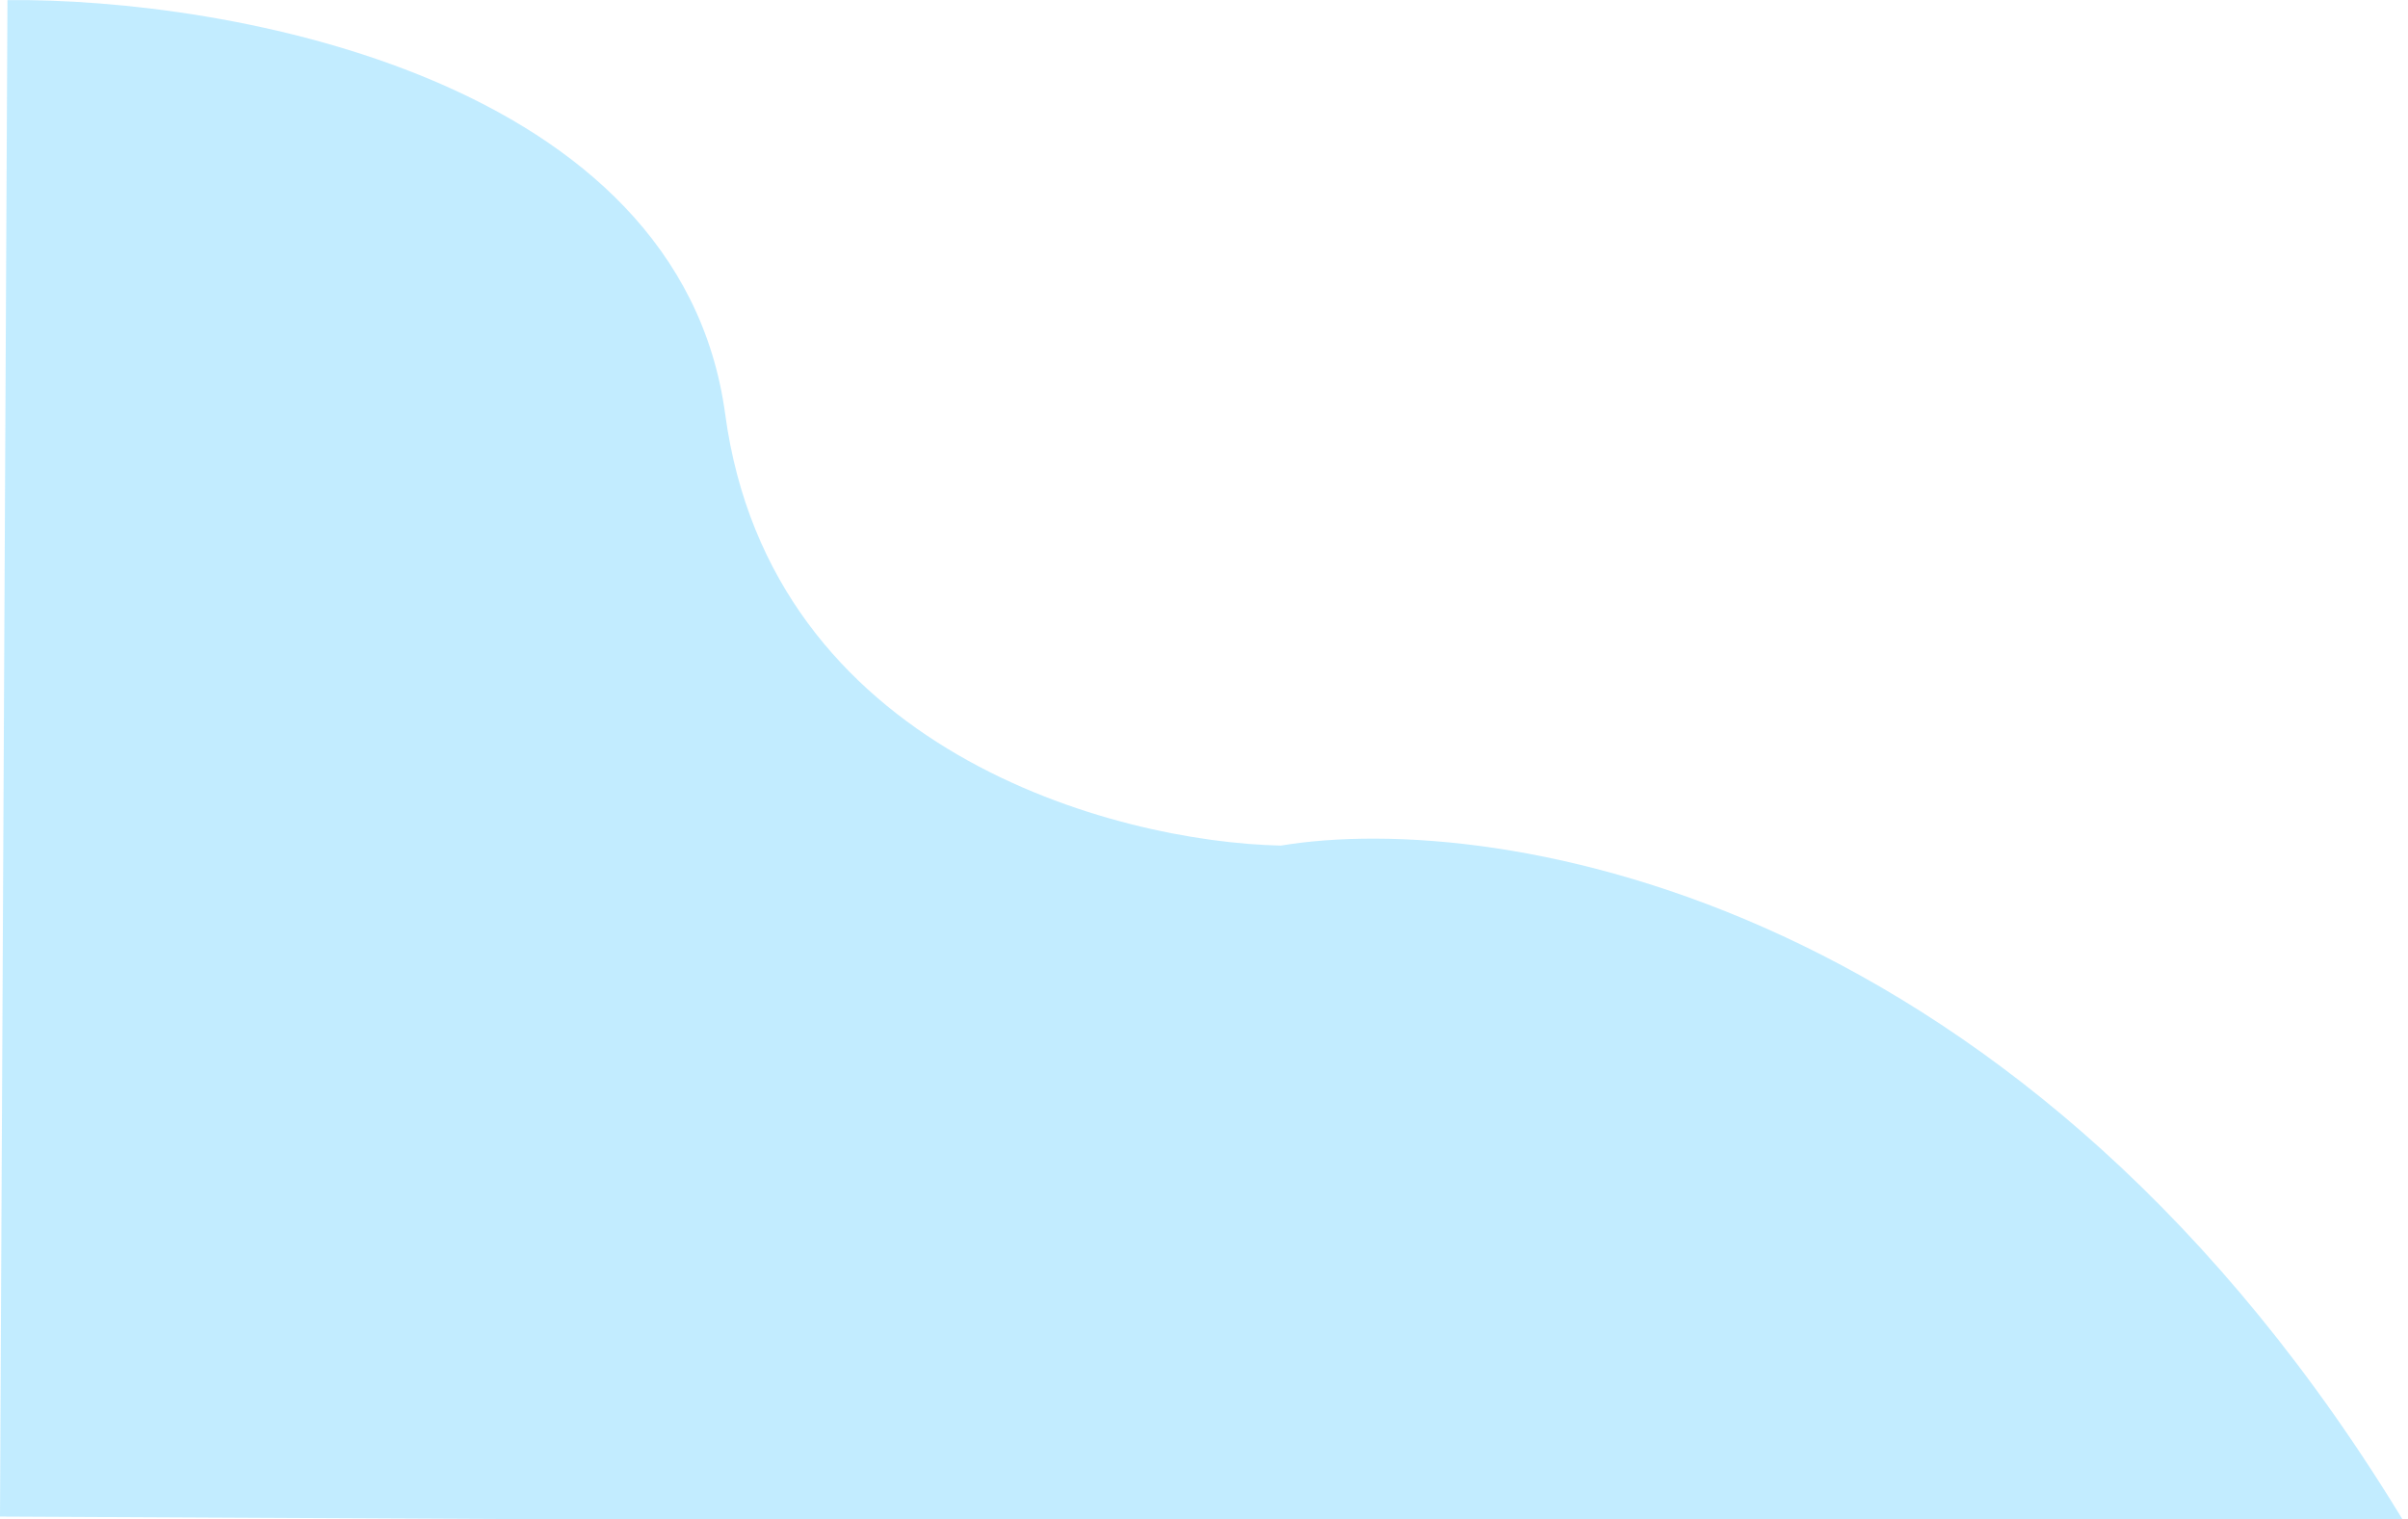
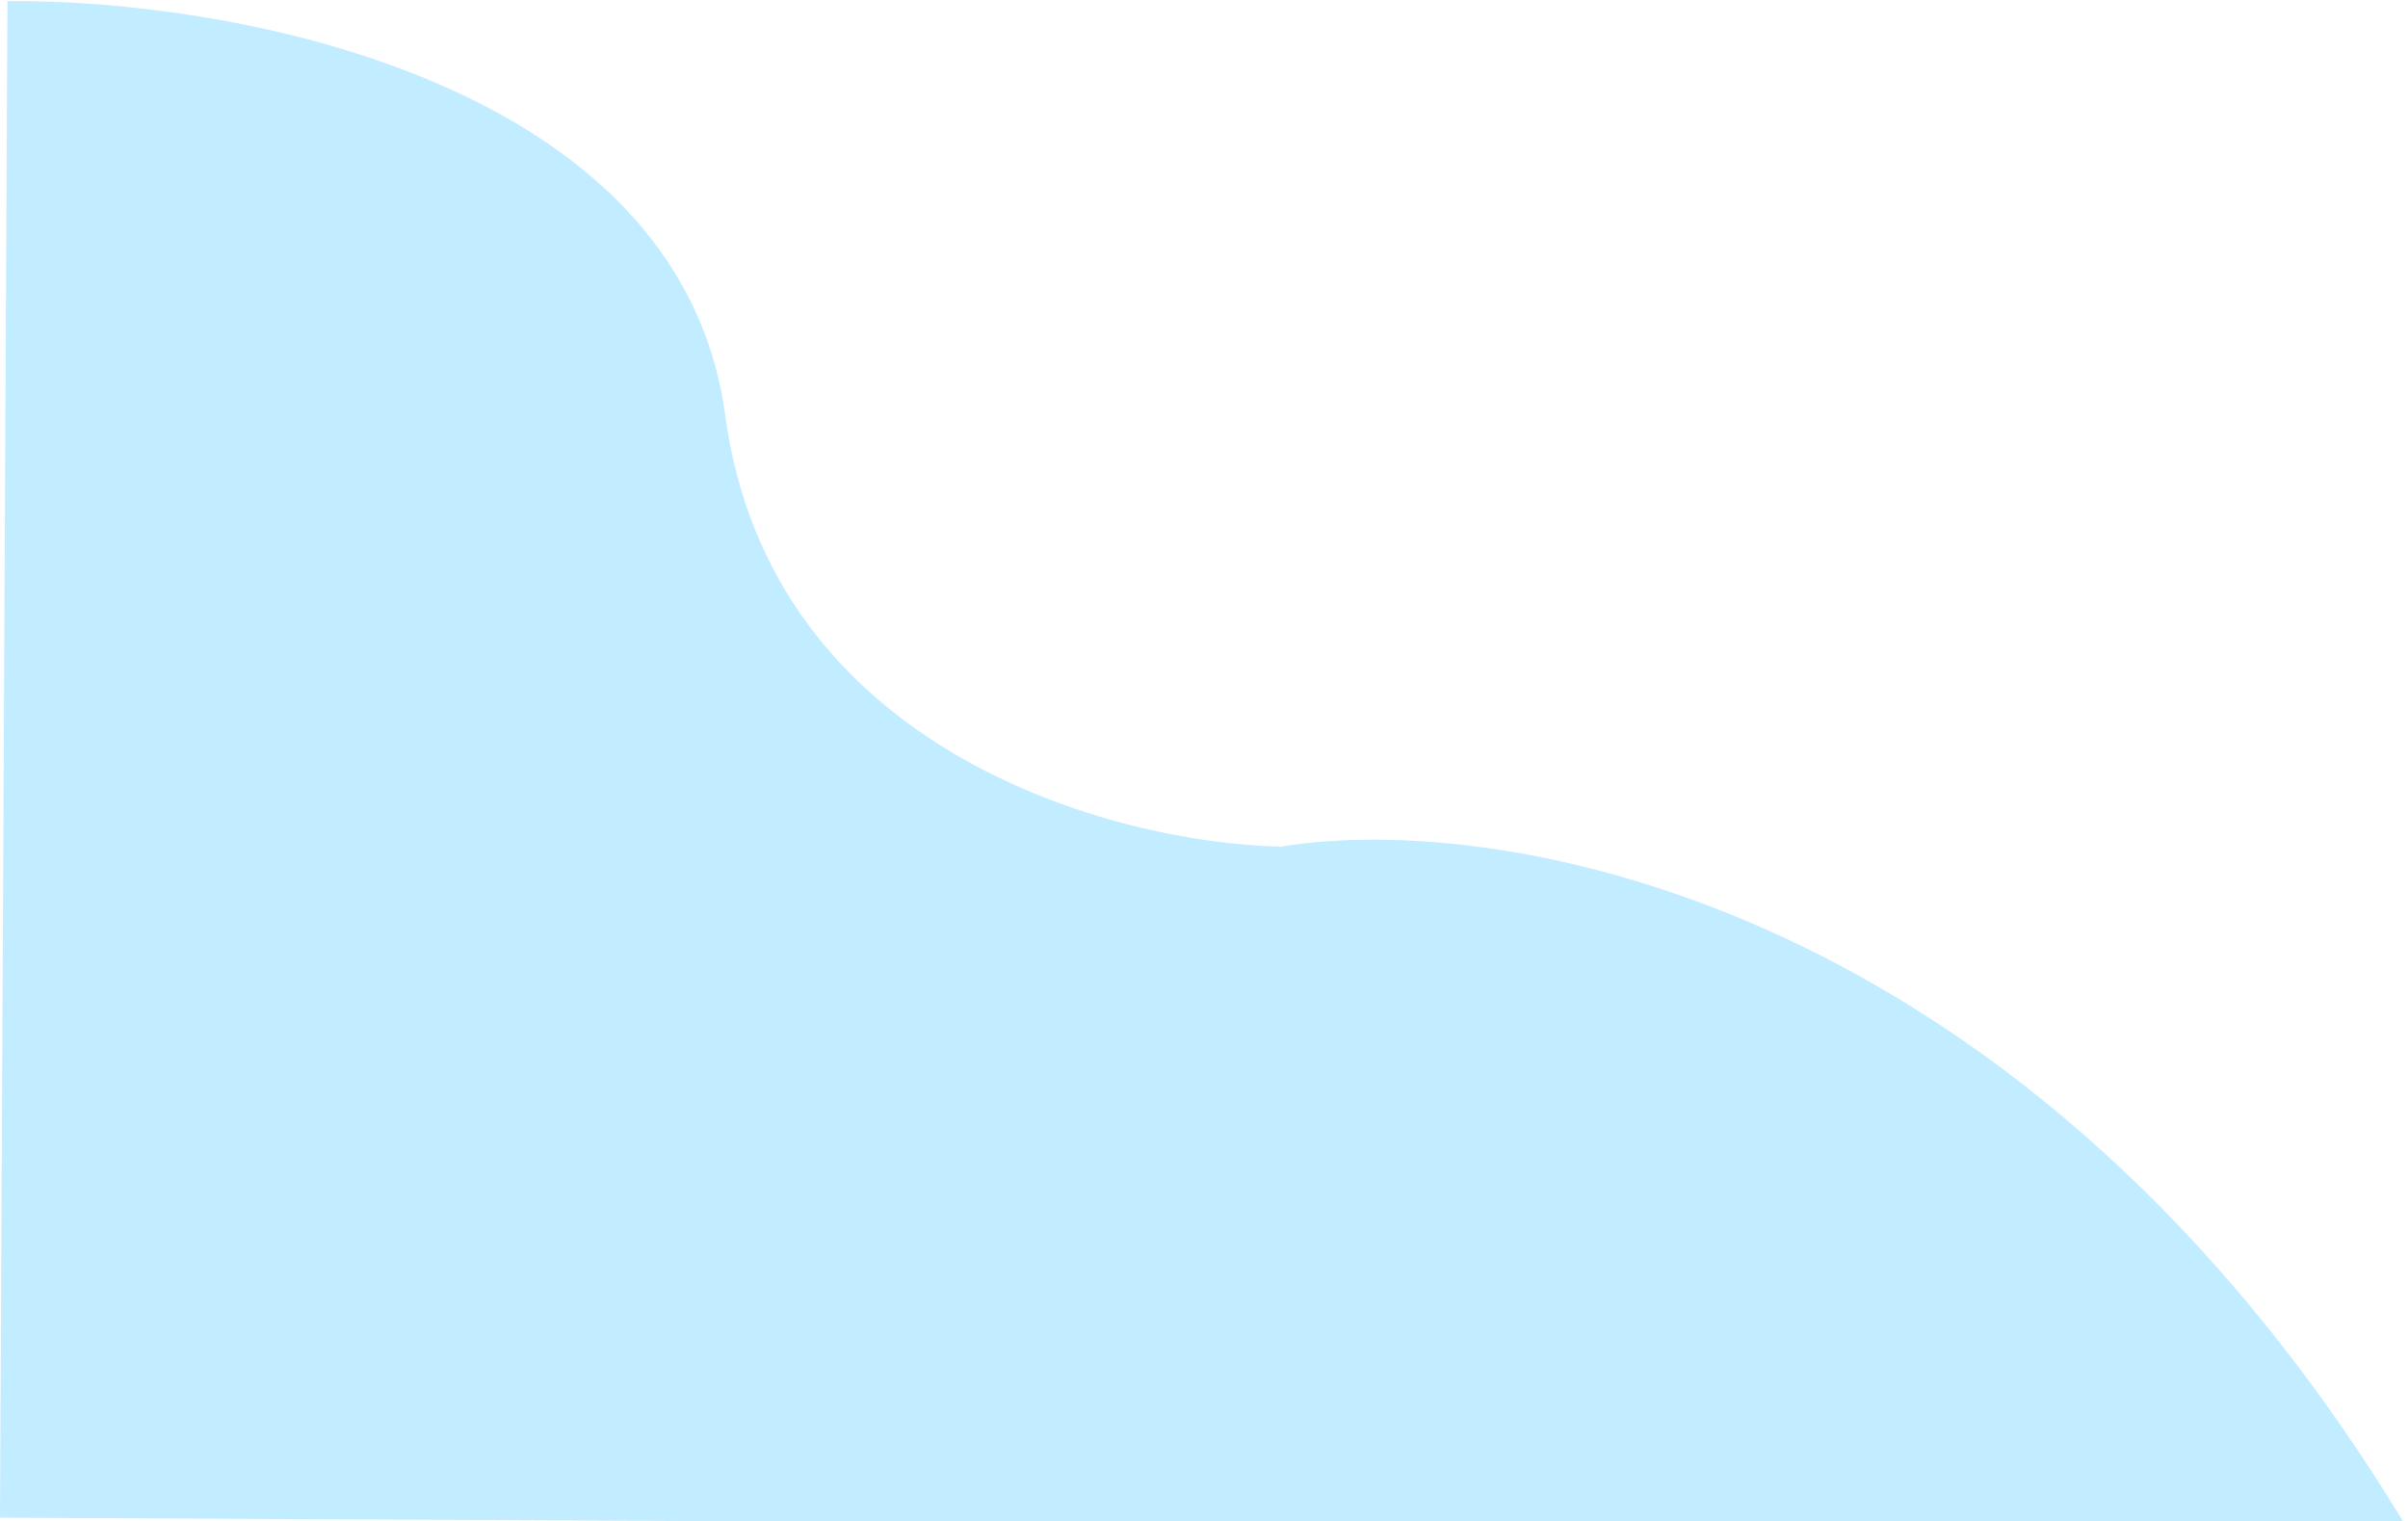
- <svg xmlns="http://www.w3.org/2000/svg" width="736" height="464" viewBox="0 0 736 464" fill="none">
+ <svg xmlns="http://www.w3.org/2000/svg" width="735" height="464" viewBox="0 0 736 464" fill="none">
  <path d="M391.512 258.445C457.901 247.438 619.74 273.767 735.991 467.141L1.14441e-05 463.524L2.277 0.03C69.615 -0.639 207.763 23.74 221.658 126.609C235.553 229.479 340.684 257.362 391.512 258.445Z" fill="#00B2FF" fill-opacity="0.24" />
</svg>
